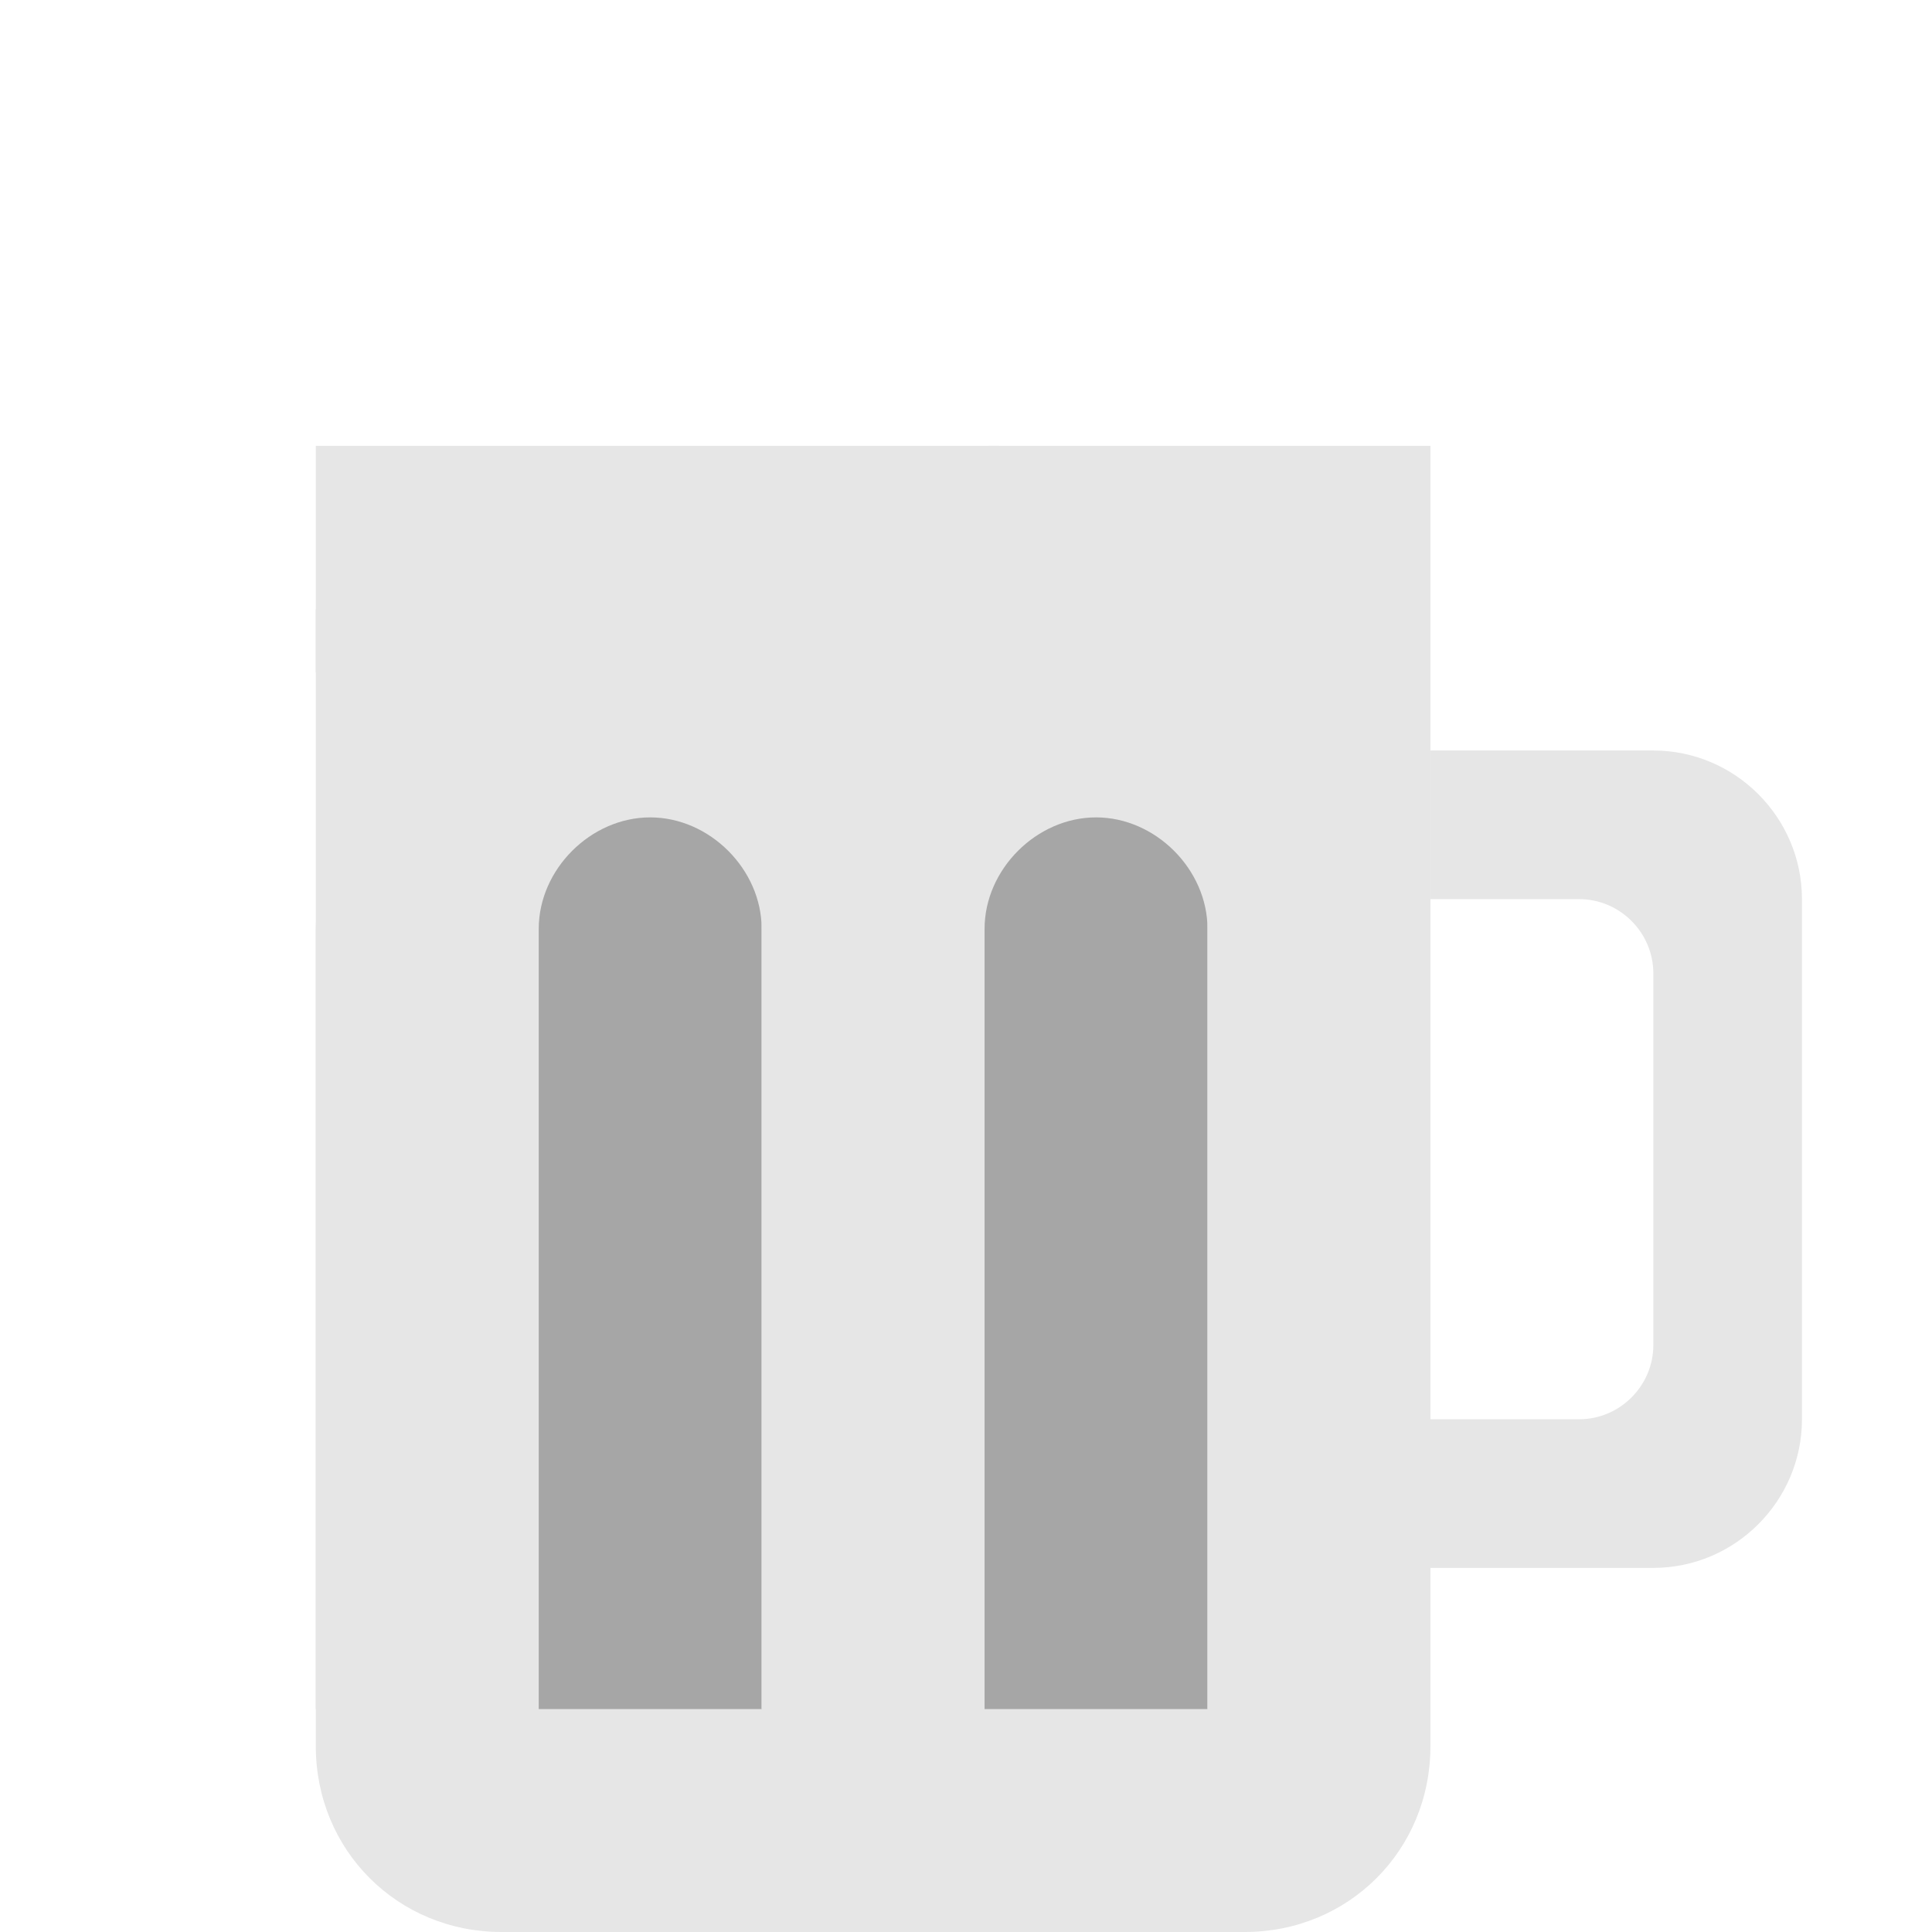
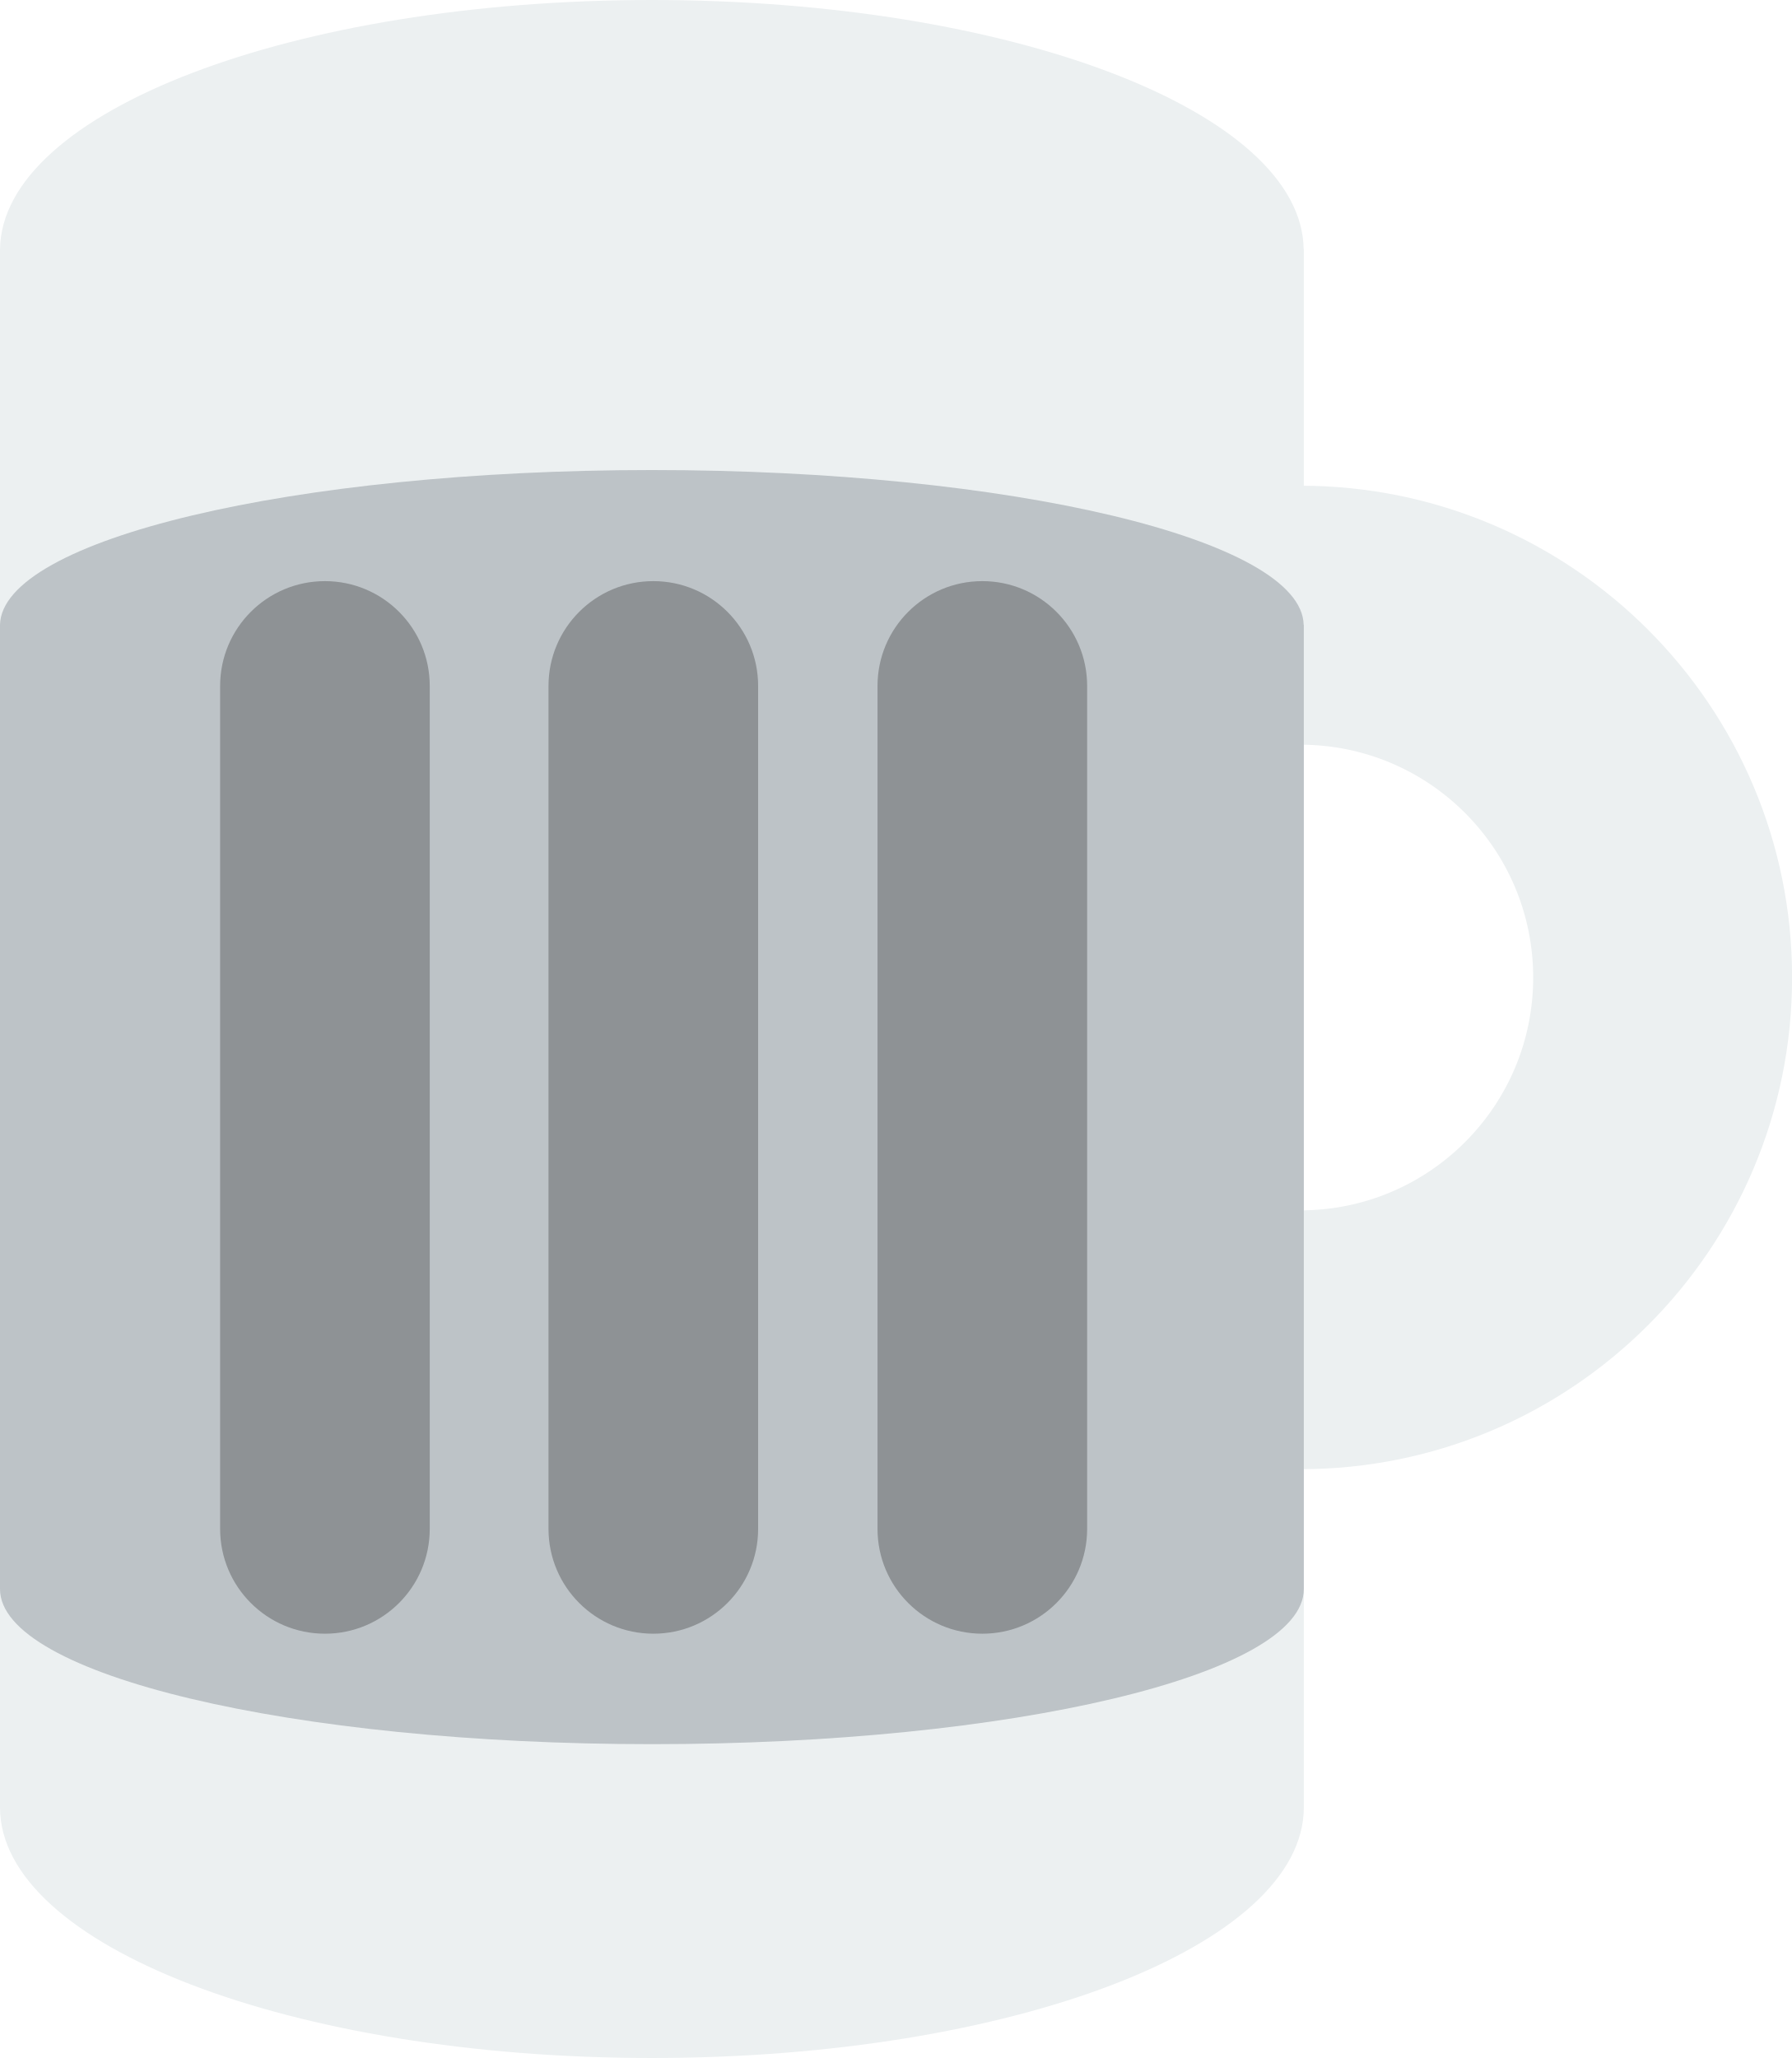
- <svg xmlns="http://www.w3.org/2000/svg" version="1.1" id="Capa_1" x="0px" y="0px" viewBox="0 0 52 52" style="enable-background:new 0 0 52 52;" xml:space="preserve">
-   <style type="text/css">
- 	.st0{fill:#E6E6E6;}
- 	.st1{fill:#A6A6A6;}
- </style>
-   <g>
-     <path class="st0" d="M44.5,20.2h-6v4h4c1.1,0,2,0.9,2,2v10c0,1.1-0.9,2-2,2h-4v4h6c2.2,0,4-1.8,4-4v-14   C48.5,22,46.7,20.2,44.5,20.2z" />
-     <path class="st0" d="M26.6,12c0,3.3-2.7,6-6,6c-2,0-3.8-1-4.9-2.6c-0.7,0.9-1.9,1.6-3.1,1.6h-2c-0.8,0-1.5-0.2-2.1-0.6V47   c0,2.8,2.2,5,5,5h20c2.8,0,5-2.2,5-5V12H26.6z" />
-     <path class="st0" d="M14.5,25c0-1.6-1.4-3-3-3s-3,1.4-3,3v21h6V25z" />
-     <path class="st1" d="M20.5,25c0-1.6-1.4-3-3-3s-3,1.4-3,3v21h6V25z" />
-     <path class="st0" d="M26.5,25c0-1.6-1.4-3-3-3s-3,1.4-3,3v21h6V25z" />
-     <path class="st1" d="M32.5,25c0-1.6-1.4-3-3-3s-3,1.4-3,3v21h6V25z" />
-     <path class="st0" d="M38.5,25c0-1.6-1.3-3-3-3s-3,1.4-3,3v21h6V25z" />
-     <polygon class="st0" points="26.6,12 8.5,12 8.5,18.1 26.9,18.1 26.9,12  " />
+ <svg xmlns="http://www.w3.org/2000/svg" viewBox="0 0 114.33 131.35">
+   <defs>
+     <style>.cls-1{fill:#ecf0f1;}.cls-2{fill:#bdc3c7;}.cls-3{fill:#8e9295;}</style>
+   </defs>
+   <g id="Layer_2" data-name="Layer 2">
+     <g id="Layer_5" data-name="Layer 5">
+       <path class="cls-1" d="M83,31V47.53a14.86,14.86,0,1,1,0,29.72V93.77A31.38,31.38,0,1,0,83,31Z" />
+       <path class="cls-1" d="M83.21,15.91C83.1,7.12,64.52,0,41.61,0S.12,7.12,0,15.91H0v99.44c0,8.83,18.63,16,41.61,16s41.61-7.16,41.61-16V15.91Z" />
+       <path class="cls-2" d="M83.21,39.88C83.1,34.44,64.52,30,41.61,30S.12,34.44,0,39.88H0v61.54c0,5.47,18.63,9.9,41.61,9.9s41.61-4.43,41.61-9.9V39.88Z" />
+       <rect class="cls-3" x="14.05" y="37.09" width="13.38" height="67.18" rx="6.69" ry="6.69" />
+       <rect class="cls-3" x="35.01" y="37.09" width="13.38" height="67.18" rx="6.69" ry="6.69" />
+       <rect class="cls-3" x="56.01" y="37.09" width="13.38" height="67.18" rx="6.69" ry="6.69" />
+     </g>
  </g>
</svg>
